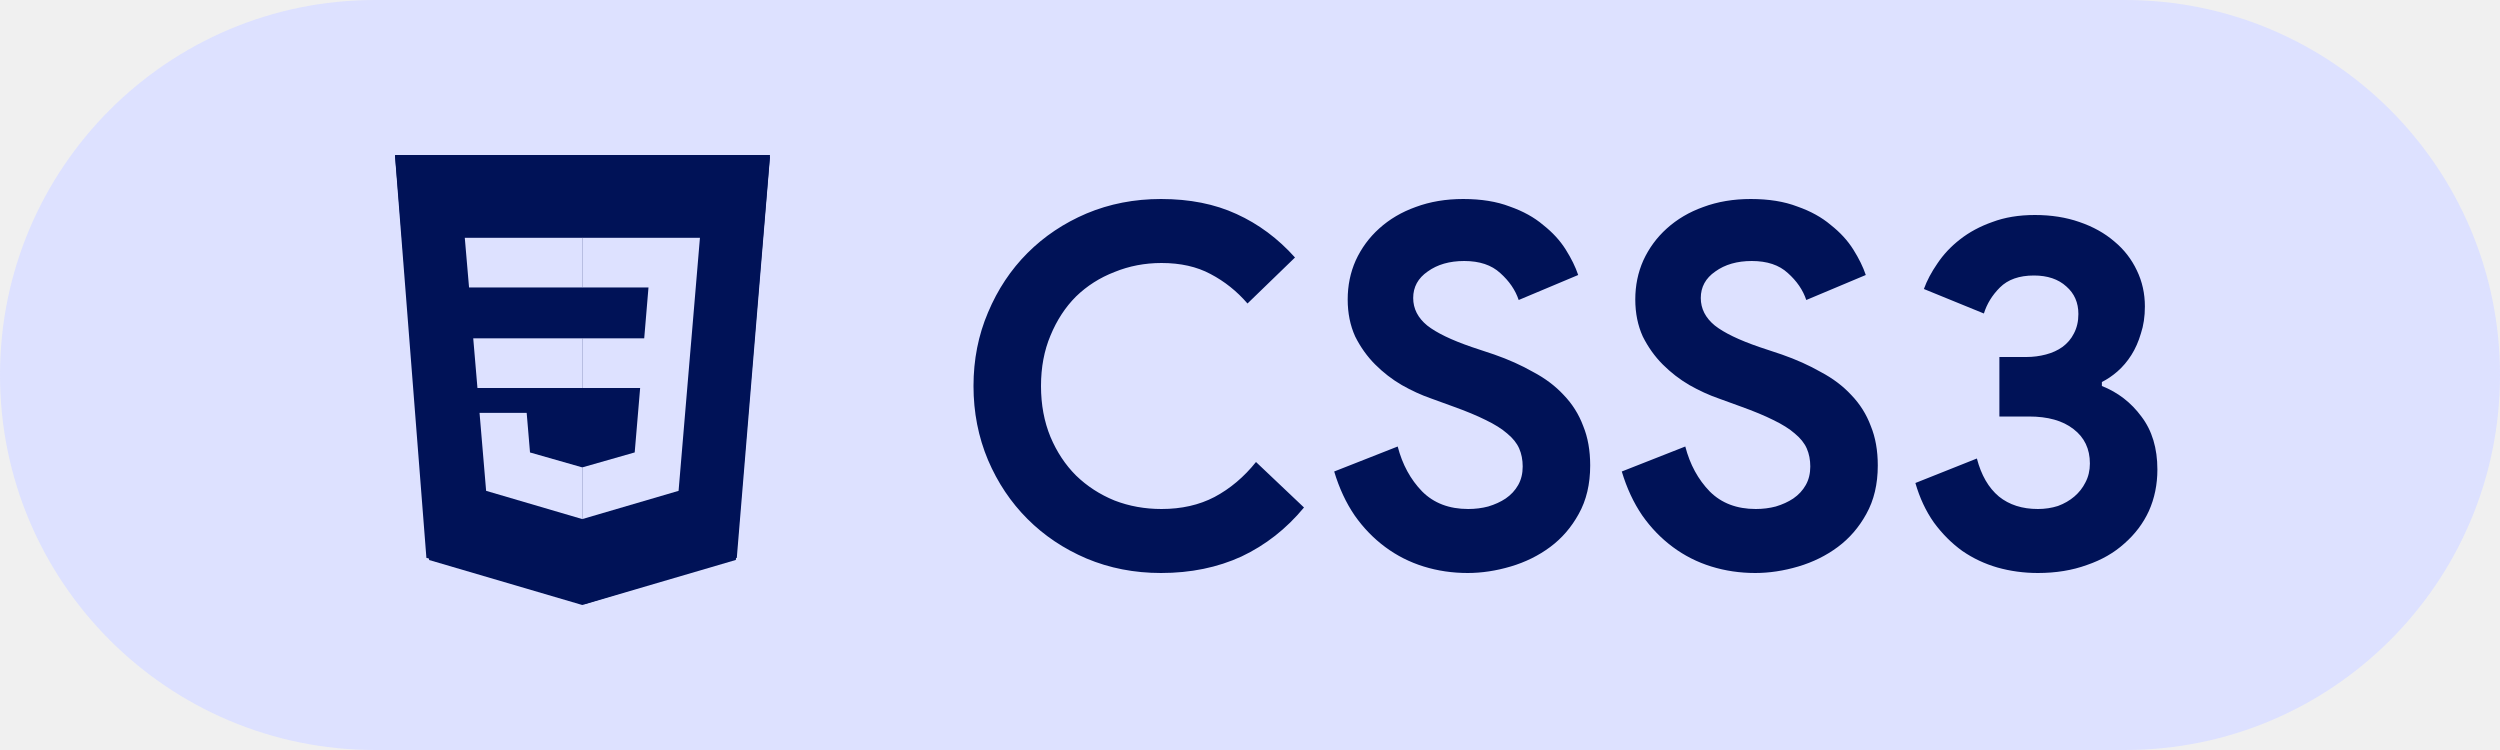
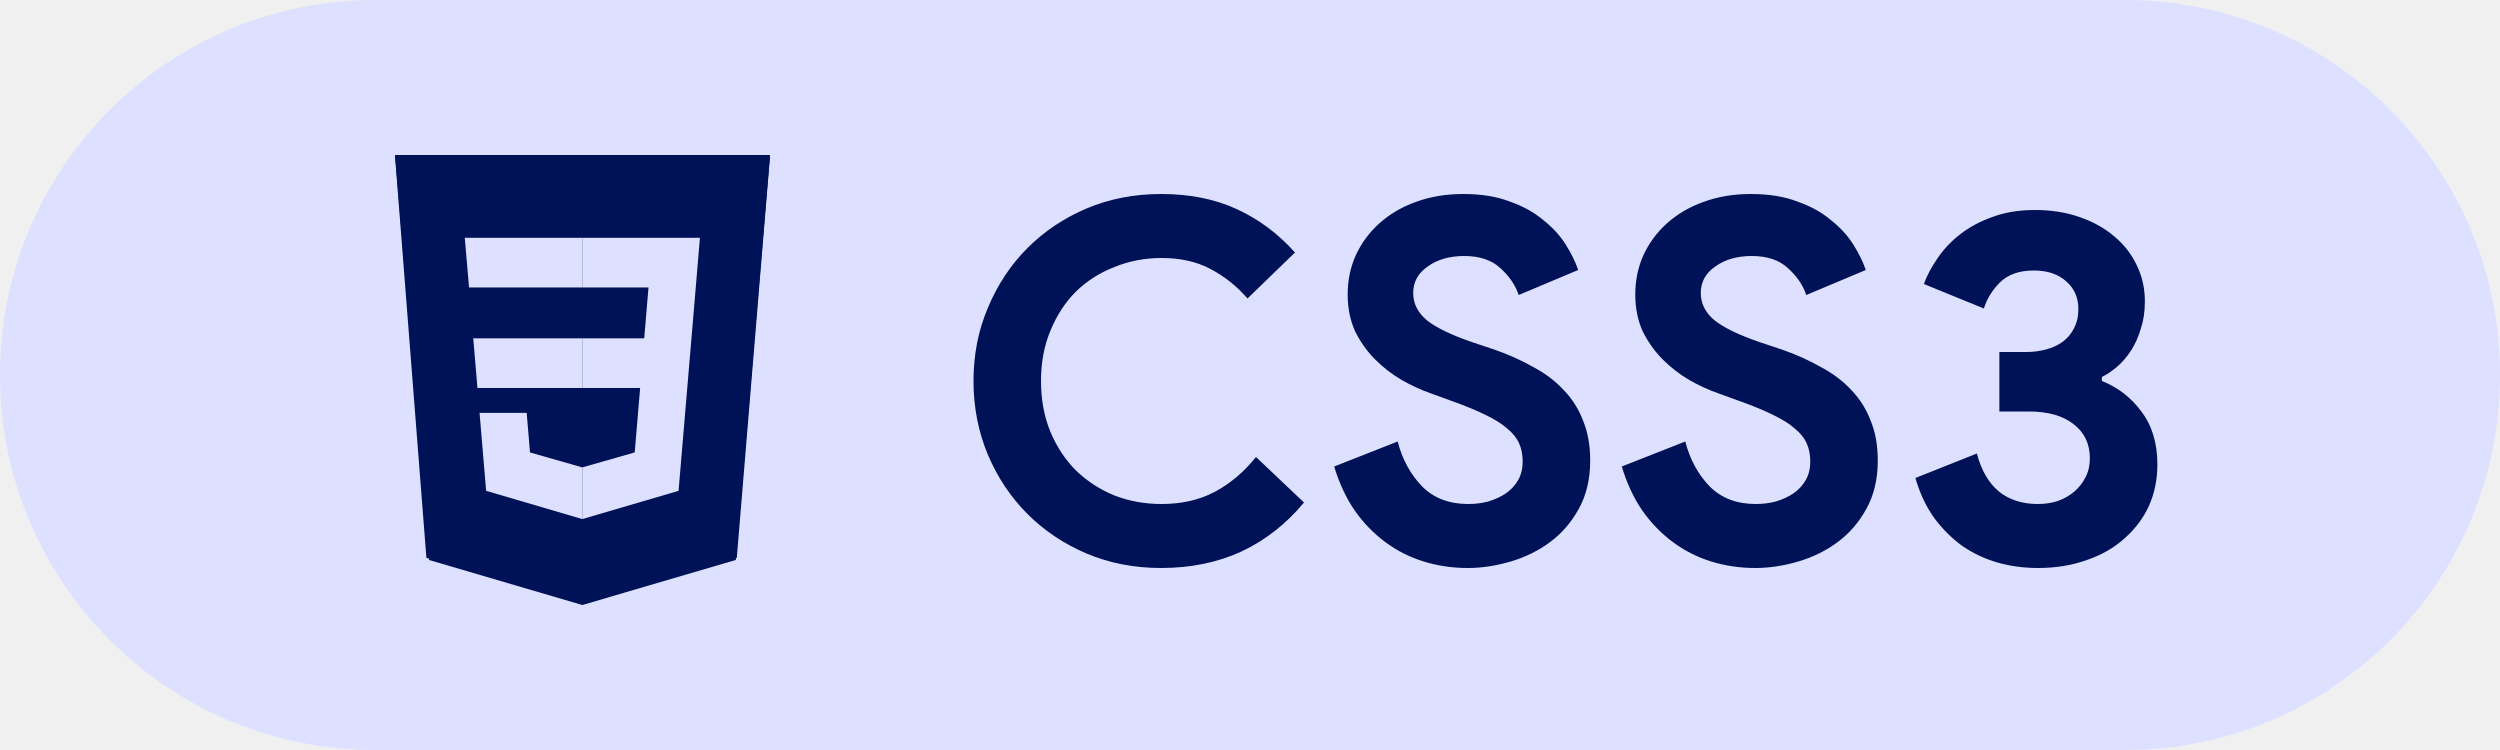
- <svg xmlns="http://www.w3.org/2000/svg" width="500" height="150" viewBox="0 0 500 150" fill="none">
-   <path d="M0 75C0 33.579 33.579 0 75 0H425C466.421 0 500 33.579 500 75V75C500 116.421 466.421 150 425 150H75C33.579 150 0 116.421 0 75V75Z" fill="#DDE1FF" />
-   <path d="M260.8 101.5C257.267 105.767 253.1 109.033 248.3 111.3C243.5 113.5 238.133 114.6 232.2 114.6C226.867 114.6 221.9 113.633 217.3 111.7C212.767 109.767 208.833 107.133 205.5 103.8C202.167 100.467 199.533 96.533 197.6 92C195.667 87.4 194.7 82.467 194.7 77.2C194.7 71.933 195.667 67.033 197.6 62.5C199.533 57.9 202.167 53.933 205.5 50.6C208.833 47.267 212.767 44.633 217.3 42.7C221.9 40.767 226.867 39.8 232.2 39.8C237.933 39.8 242.967 40.8 247.3 42.8C251.7 44.8 255.6 47.7 259 51.5L249.5 60.7C247.367 58.233 244.9 56.267 242.1 54.8C239.367 53.333 236.1 52.6 232.3 52.6C228.967 52.6 225.833 53.2 222.9 54.4C219.967 55.533 217.4 57.167 215.2 59.3C213.067 61.433 211.367 64.033 210.1 67.1C208.833 70.1 208.2 73.467 208.2 77.2C208.2 80.933 208.833 84.333 210.1 87.4C211.367 90.4 213.067 92.967 215.2 95.1C217.4 97.233 219.967 98.9 222.9 100.1C225.833 101.233 228.967 101.8 232.3 101.8C236.3 101.8 239.833 101 242.9 99.4C246.033 97.733 248.8 95.4 251.2 92.4L260.8 101.5ZM293.538 114.6C290.471 114.6 287.538 114.167 284.738 113.3C281.938 112.433 279.371 111.133 277.038 109.4C274.704 107.667 272.671 105.567 270.938 103.1C269.204 100.567 267.838 97.633 266.838 94.3L279.538 89.3C280.471 92.9 282.104 95.9 284.438 98.3C286.771 100.633 289.838 101.8 293.638 101.8C295.038 101.8 296.371 101.633 297.638 101.3C298.971 100.9 300.138 100.367 301.138 99.7C302.204 98.967 303.038 98.067 303.638 97C304.238 95.933 304.538 94.7 304.538 93.3C304.538 91.967 304.304 90.767 303.838 89.7C303.371 88.633 302.571 87.633 301.438 86.7C300.371 85.767 298.938 84.867 297.138 84C295.404 83.133 293.238 82.233 290.638 81.3L286.238 79.7C284.304 79.033 282.338 78.133 280.338 77C278.404 75.867 276.638 74.5 275.038 72.9C273.438 71.3 272.104 69.433 271.037 67.3C270.038 65.1 269.538 62.633 269.538 59.9C269.538 57.1 270.071 54.5 271.138 52.1C272.271 49.633 273.838 47.5 275.838 45.7C277.904 43.833 280.338 42.4 283.138 41.4C286.004 40.333 289.171 39.8 292.638 39.8C296.238 39.8 299.338 40.3 301.938 41.3C304.604 42.233 306.838 43.467 308.638 45C310.504 46.467 312.004 48.1 313.138 49.9C314.271 51.7 315.104 53.4 315.638 55L303.738 60C303.071 58 301.838 56.2 300.038 54.6C298.304 53 295.904 52.2 292.838 52.2C289.904 52.2 287.471 52.9 285.538 54.3C283.604 55.633 282.638 57.4 282.638 59.6C282.638 61.733 283.571 63.567 285.438 65.1C287.304 66.567 290.271 68 294.338 69.4L298.838 70.9C301.704 71.9 304.304 73.067 306.638 74.4C309.038 75.667 311.071 77.2 312.738 79C314.471 80.8 315.771 82.867 316.638 85.2C317.571 87.467 318.038 90.1 318.038 93.1C318.038 96.833 317.271 100.067 315.738 102.8C314.271 105.467 312.371 107.667 310.038 109.4C307.704 111.133 305.071 112.433 302.138 113.3C299.204 114.167 296.338 114.6 293.538 114.6ZM351.057 114.6C347.99 114.6 345.057 114.167 342.257 113.3C339.457 112.433 336.89 111.133 334.557 109.4C332.224 107.667 330.19 105.567 328.457 103.1C326.724 100.567 325.357 97.633 324.357 94.3L337.057 89.3C337.99 92.9 339.624 95.9 341.957 98.3C344.29 100.633 347.357 101.8 351.157 101.8C352.557 101.8 353.89 101.633 355.157 101.3C356.49 100.9 357.657 100.367 358.657 99.7C359.724 98.967 360.557 98.067 361.157 97C361.757 95.933 362.057 94.7 362.057 93.3C362.057 91.967 361.824 90.767 361.357 89.7C360.89 88.633 360.09 87.633 358.957 86.7C357.89 85.767 356.457 84.867 354.657 84C352.924 83.133 350.757 82.233 348.157 81.3L343.757 79.7C341.824 79.033 339.857 78.133 337.857 77C335.924 75.867 334.157 74.5 332.557 72.9C330.957 71.3 329.624 69.433 328.557 67.3C327.557 65.1 327.057 62.633 327.057 59.9C327.057 57.1 327.59 54.5 328.657 52.1C329.79 49.633 331.357 47.5 333.357 45.7C335.424 43.833 337.857 42.4 340.657 41.4C343.524 40.333 346.69 39.8 350.157 39.8C353.757 39.8 356.857 40.3 359.457 41.3C362.124 42.233 364.357 43.467 366.157 45C368.024 46.467 369.524 48.1 370.657 49.9C371.79 51.7 372.624 53.4 373.157 55L361.257 60C360.59 58 359.357 56.2 357.557 54.6C355.824 53 353.424 52.2 350.357 52.2C347.424 52.2 344.99 52.9 343.057 54.3C341.124 55.633 340.157 57.4 340.157 59.6C340.157 61.733 341.09 63.567 342.957 65.1C344.824 66.567 347.79 68 351.857 69.4L356.357 70.9C359.224 71.9 361.824 73.067 364.157 74.4C366.557 75.667 368.59 77.2 370.257 79C371.99 80.8 373.29 82.867 374.157 85.2C375.09 87.467 375.557 90.1 375.557 93.1C375.557 96.833 374.79 100.067 373.257 102.8C371.79 105.467 369.89 107.667 367.557 109.4C365.224 111.133 362.59 112.433 359.657 113.3C356.724 114.167 353.857 114.6 351.057 114.6ZM407.577 114.6C404.777 114.6 402.077 114.233 399.477 113.5C396.943 112.767 394.61 111.667 392.477 110.2C390.343 108.667 388.443 106.767 386.777 104.5C385.177 102.233 383.943 99.6 383.077 96.6L395.377 91.7C396.243 95.033 397.71 97.567 399.777 99.3C401.843 100.967 404.443 101.8 407.577 101.8C408.977 101.8 410.31 101.6 411.577 101.2C412.843 100.733 413.943 100.1 414.877 99.3C415.81 98.5 416.543 97.567 417.077 96.5C417.677 95.367 417.977 94.1 417.977 92.7C417.977 89.767 416.877 87.467 414.677 85.8C412.543 84.133 409.577 83.3 405.777 83.3H399.877V71.4H405.277C406.61 71.4 407.91 71.233 409.177 70.9C410.443 70.567 411.543 70.067 412.477 69.4C413.477 68.667 414.243 67.767 414.777 66.7C415.377 65.567 415.677 64.267 415.677 62.8C415.677 60.533 414.877 58.7 413.277 57.3C411.677 55.833 409.51 55.1 406.777 55.1C403.843 55.1 401.577 55.9 399.977 57.5C398.443 59.033 397.377 60.767 396.777 62.7L384.777 57.8C385.377 56.133 386.277 54.433 387.477 52.7C388.677 50.9 390.177 49.3 391.977 47.9C393.843 46.433 396.01 45.267 398.477 44.4C400.943 43.467 403.777 43 406.977 43C410.243 43 413.21 43.467 415.877 44.4C418.61 45.333 420.943 46.633 422.877 48.3C424.81 49.9 426.31 51.833 427.377 54.1C428.443 56.3 428.977 58.7 428.977 61.3C428.977 63.3 428.71 65.1 428.177 66.7C427.71 68.3 427.077 69.733 426.277 71C425.477 72.267 424.543 73.367 423.477 74.3C422.477 75.167 421.443 75.867 420.377 76.4V77.2C423.577 78.467 426.21 80.5 428.277 83.3C430.41 86.1 431.477 89.633 431.477 93.9C431.477 96.9 430.91 99.667 429.777 102.2C428.643 104.667 427.01 106.833 424.877 108.7C422.81 110.567 420.31 112 417.377 113C414.443 114.067 411.177 114.6 407.577 114.6Z" fill="#001257" />
-   <g clip-path="url(#clip0_11_193)">
-     <path d="M85.28 111.572L79 31.15L154 31.312L147.359 111.572L116.783 120.85L85.28 111.572Z" fill="#001257" />
-     <path d="M139.175 57.364L140.05 47.547H92.538L95.163 77.645H127.953L126.667 90.482L116.166 93.448L105.511 90.212L104.945 82.553H95.524L96.811 98.195L116.166 103.859L135.675 98.195L138.3 67.666H103.863L102.885 57.364H139.175Z" fill="#DDE1FF" />
-     <path d="M85.825 112.003L79 31H154L147.167 111.991L116.454 121L85.825 112.003Z" fill="#001257" />
-     <path d="M94.647 67.666L95.489 77.601H116.5V67.666H94.647ZM93.81 57.493H116.5V47.558H92.956L93.81 57.493ZM116.5 93.468L116.459 93.479L106.002 90.492L105.334 82.568H95.908L97.224 98.167L116.457 103.817L116.5 103.804V93.468Z" fill="#DDE1FF" />
-     <path d="M116.468 67.666V77.601H128.029L126.94 90.485L116.468 93.476V103.812L135.716 98.167L135.857 96.489L138.063 70.334L138.293 67.666L139.988 47.558H116.468V57.493H129.698L128.843 67.666H116.468Z" fill="#DDE1FF" />
+ <svg xmlns="http://www.w3.org/2000/svg" width="100" height="30" viewBox="0 0 100 30" fill="none">
+   <path d="M0 15C0 6.716 6.716 0 15 0H85C93.284 0 100 6.716 100 15V15C100 23.284 93.284 30 85 30H15C6.716 30 0 23.284 0 15V15Z" fill="#DDE1FF" />
+   <path d="M52.16 20.1C51.453 20.953 50.62 21.607 49.66 22.06C48.7 22.5 47.627 22.72 46.44 22.72C45.373 22.72 44.38 22.527 43.46 22.14C42.553 21.753 41.767 21.227 41.1 20.56C40.433 19.893 39.907 19.107 39.52 18.2C39.133 17.28 38.94 16.293 38.94 15.24C38.94 14.187 39.133 13.207 39.52 12.3C39.907 11.38 40.433 10.587 41.1 9.92C41.767 9.253 42.553 8.727 43.46 8.34C44.38 7.953 45.373 7.76 46.44 7.76C47.587 7.76 48.593 7.96 49.46 8.36C50.34 8.76 51.12 9.34 51.8 10.1L49.9 11.94C49.473 11.447 48.98 11.053 48.42 10.76C47.873 10.467 47.22 10.32 46.46 10.32C45.793 10.32 45.167 10.44 44.58 10.68C43.993 10.907 43.48 11.233 43.04 11.66C42.613 12.087 42.273 12.607 42.02 13.22C41.767 13.82 41.64 14.493 41.64 15.24C41.64 15.987 41.767 16.667 42.02 17.28C42.273 17.88 42.613 18.393 43.04 18.82C43.48 19.247 43.993 19.58 44.58 19.82C45.167 20.047 45.793 20.16 46.46 20.16C47.26 20.16 47.967 20 48.58 19.68C49.207 19.347 49.76 18.88 50.24 18.28L52.16 20.1ZM58.708 22.72C58.094 22.72 57.508 22.633 56.947 22.46C56.388 22.287 55.874 22.027 55.407 21.68C54.941 21.333 54.534 20.913 54.188 20.42C53.841 19.913 53.568 19.327 53.367 18.66L55.907 17.66C56.094 18.38 56.421 18.98 56.888 19.46C57.354 19.927 57.968 20.16 58.727 20.16C59.008 20.16 59.274 20.127 59.528 20.06C59.794 19.98 60.028 19.873 60.227 19.74C60.441 19.593 60.608 19.413 60.727 19.2C60.847 18.987 60.907 18.74 60.907 18.46C60.907 18.193 60.861 17.953 60.767 17.74C60.674 17.527 60.514 17.327 60.288 17.14C60.074 16.953 59.788 16.773 59.428 16.6C59.081 16.427 58.648 16.247 58.127 16.06L57.248 15.74C56.861 15.607 56.468 15.427 56.068 15.2C55.681 14.973 55.328 14.7 55.008 14.38C54.688 14.06 54.421 13.687 54.208 13.26C54.008 12.82 53.907 12.327 53.907 11.78C53.907 11.22 54.014 10.7 54.227 10.22C54.454 9.727 54.767 9.3 55.167 8.94C55.581 8.567 56.068 8.28 56.627 8.08C57.201 7.867 57.834 7.76 58.528 7.76C59.248 7.76 59.867 7.86 60.388 8.06C60.921 8.247 61.367 8.493 61.727 8.8C62.101 9.093 62.401 9.42 62.627 9.78C62.854 10.14 63.021 10.48 63.127 10.8L60.748 11.8C60.614 11.4 60.367 11.04 60.008 10.72C59.661 10.4 59.181 10.24 58.568 10.24C57.981 10.24 57.494 10.38 57.108 10.66C56.721 10.927 56.528 11.28 56.528 11.72C56.528 12.147 56.714 12.513 57.087 12.82C57.461 13.113 58.054 13.4 58.867 13.68L59.767 13.98C60.341 14.18 60.861 14.413 61.328 14.68C61.807 14.933 62.214 15.24 62.547 15.6C62.894 15.96 63.154 16.373 63.328 16.84C63.514 17.293 63.608 17.82 63.608 18.42C63.608 19.167 63.454 19.813 63.148 20.36C62.854 20.893 62.474 21.333 62.008 21.68C61.541 22.027 61.014 22.287 60.428 22.46C59.841 22.633 59.267 22.72 58.708 22.72ZM70.211 22.72C69.598 22.72 69.011 22.633 68.451 22.46C67.891 22.287 67.378 22.027 66.911 21.68C66.445 21.333 66.038 20.913 65.691 20.42C65.345 19.913 65.071 19.327 64.871 18.66L67.411 17.66C67.598 18.38 67.925 18.98 68.391 19.46C68.858 19.927 69.471 20.16 70.231 20.16C70.511 20.16 70.778 20.127 71.031 20.06C71.298 19.98 71.531 19.873 71.731 19.74C71.945 19.593 72.111 19.413 72.231 19.2C72.351 18.987 72.411 18.74 72.411 18.46C72.411 18.193 72.365 17.953 72.271 17.74C72.178 17.527 72.018 17.327 71.791 17.14C71.578 16.953 71.291 16.773 70.931 16.6C70.585 16.427 70.151 16.247 69.631 16.06L68.751 15.74C68.365 15.607 67.971 15.427 67.571 15.2C67.185 14.973 66.831 14.7 66.511 14.38C66.191 14.06 65.925 13.687 65.711 13.26C65.511 12.82 65.411 12.327 65.411 11.78C65.411 11.22 65.518 10.7 65.731 10.22C65.958 9.727 66.271 9.3 66.671 8.94C67.085 8.567 67.571 8.28 68.131 8.08C68.705 7.867 69.338 7.76 70.031 7.76C70.751 7.76 71.371 7.86 71.891 8.06C72.425 8.247 72.871 8.493 73.231 8.8C73.605 9.093 73.905 9.42 74.131 9.78C74.358 10.14 74.525 10.48 74.631 10.8L72.251 11.8C72.118 11.4 71.871 11.04 71.511 10.72C71.165 10.4 70.685 10.24 70.071 10.24C69.485 10.24 68.998 10.38 68.611 10.66C68.225 10.927 68.031 11.28 68.031 11.72C68.031 12.147 68.218 12.513 68.591 12.82C68.965 13.113 69.558 13.4 70.371 13.68L71.271 13.98C71.845 14.18 72.365 14.413 72.831 14.68C73.311 14.933 73.718 15.24 74.051 15.6C74.398 15.96 74.658 16.373 74.831 16.84C75.018 17.293 75.111 17.82 75.111 18.42C75.111 19.167 74.958 19.813 74.651 20.36C74.358 20.893 73.978 21.333 73.511 21.68C73.045 22.027 72.518 22.287 71.931 22.46C71.345 22.633 70.771 22.72 70.211 22.72ZM81.515 22.72C80.955 22.72 80.415 22.647 79.895 22.5C79.389 22.353 78.922 22.133 78.495 21.84C78.069 21.533 77.689 21.153 77.355 20.7C77.035 20.247 76.789 19.72 76.615 19.12L79.075 18.14C79.249 18.807 79.542 19.313 79.955 19.66C80.369 19.993 80.889 20.16 81.515 20.16C81.795 20.16 82.062 20.12 82.315 20.04C82.569 19.947 82.789 19.82 82.975 19.66C83.162 19.5 83.309 19.313 83.415 19.1C83.535 18.873 83.595 18.62 83.595 18.34C83.595 17.753 83.375 17.293 82.935 16.96C82.509 16.627 81.915 16.46 81.155 16.46H79.975V14.08H81.055C81.322 14.08 81.582 14.047 81.835 13.98C82.089 13.913 82.309 13.813 82.495 13.68C82.695 13.533 82.849 13.353 82.955 13.14C83.075 12.913 83.135 12.653 83.135 12.36C83.135 11.907 82.975 11.54 82.655 11.26C82.335 10.967 81.902 10.82 81.355 10.82C80.769 10.82 80.315 10.98 79.995 11.3C79.689 11.607 79.475 11.953 79.355 12.34L76.955 11.36C77.075 11.027 77.255 10.687 77.495 10.34C77.735 9.98 78.035 9.66 78.395 9.38C78.769 9.087 79.202 8.853 79.695 8.68C80.189 8.493 80.755 8.4 81.395 8.4C82.049 8.4 82.642 8.493 83.175 8.68C83.722 8.867 84.189 9.127 84.575 9.46C84.962 9.78 85.262 10.167 85.475 10.62C85.689 11.06 85.795 11.54 85.795 12.06C85.795 12.46 85.742 12.82 85.635 13.14C85.542 13.46 85.415 13.747 85.255 14C85.095 14.253 84.909 14.473 84.695 14.66C84.495 14.833 84.289 14.973 84.075 15.08V15.24C84.715 15.493 85.242 15.9 85.655 16.46C86.082 17.02 86.295 17.727 86.295 18.58C86.295 19.18 86.182 19.733 85.955 20.24C85.729 20.733 85.402 21.167 84.975 21.54C84.562 21.913 84.062 22.2 83.475 22.4C82.889 22.613 82.235 22.72 81.515 22.72Z" fill="#001257" />
+   <g clip-path="url(#clip0_17_530)">
+     <path d="M17.056 22.314L15.8 6.23L30.8 6.262L29.472 22.314L23.357 24.17L17.056 22.314Z" fill="#001257" />
+     <path d="M27.835 11.473L28.01 9.509H18.508L19.033 15.529H25.591L25.334 18.096L23.233 18.69L21.102 18.042L20.989 16.511H19.105L19.362 19.639L23.233 20.772L27.135 19.639L27.66 13.533H20.773L20.577 11.473H27.835Z" fill="#DDE1FF" />
+     <path d="M17.165 22.401L15.8 6.2H30.8L29.433 22.398L23.291 24.2L17.165 22.401Z" fill="#001257" />
+     <path d="M18.93 13.533L19.098 15.52H23.3V13.533H18.93ZM18.762 11.499H23.3V9.512H18.591L18.762 11.499ZM23.3 18.694L23.292 18.696L21.2 18.098L21.067 16.514H19.182L19.445 19.633L23.291 20.763L23.3 20.761V18.694Z" fill="#DDE1FF" />
+     <path d="M23.294 13.533V15.52H25.606L25.388 18.097L23.294 18.695V20.762L27.143 19.633L27.171 19.298L27.613 14.067L27.659 13.533L27.997 9.512H23.294V11.499H25.94L25.769 13.533H23.294Z" fill="#DDE1FF" />
  </g>
  <defs>
-     <clipPath id="clip0_11_193">
-       <rect width="75" height="90" fill="white" transform="translate(79 31)" />
+     <clipPath id="clip0_17_530">
+       <rect width="15" height="18" fill="white" transform="translate(15.8 6.19995)" />
    </clipPath>
  </defs>
</svg>
